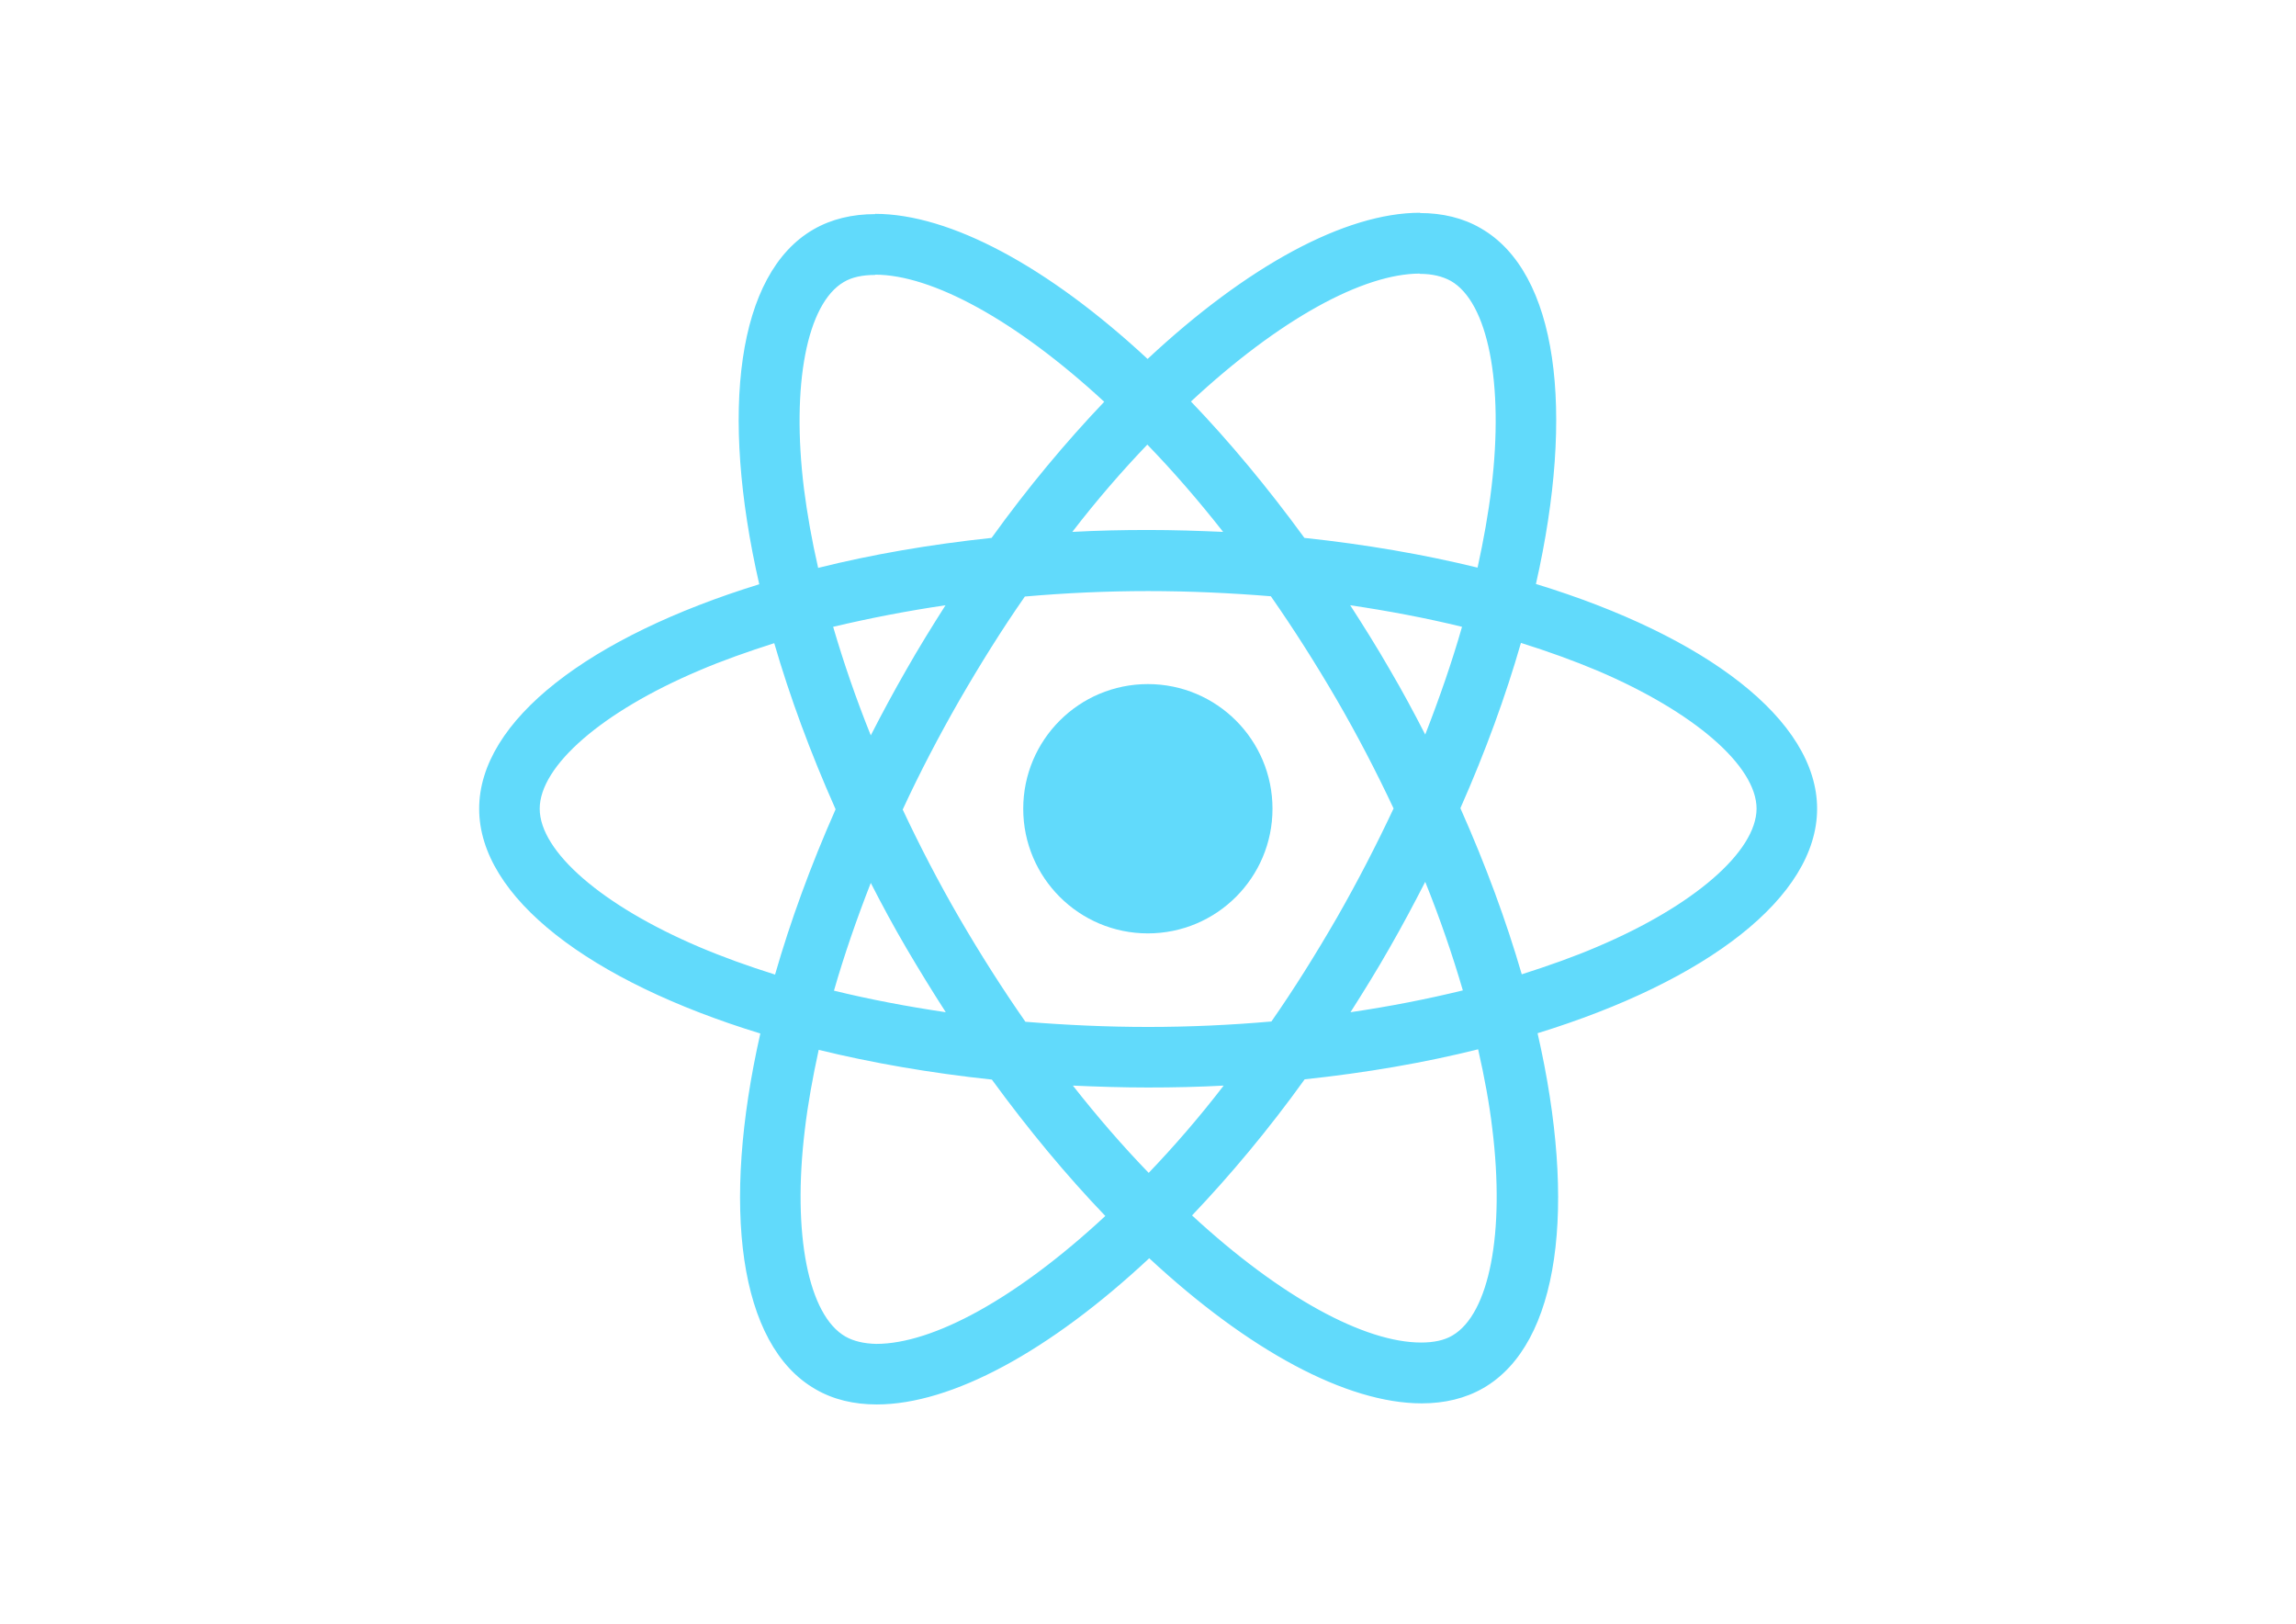
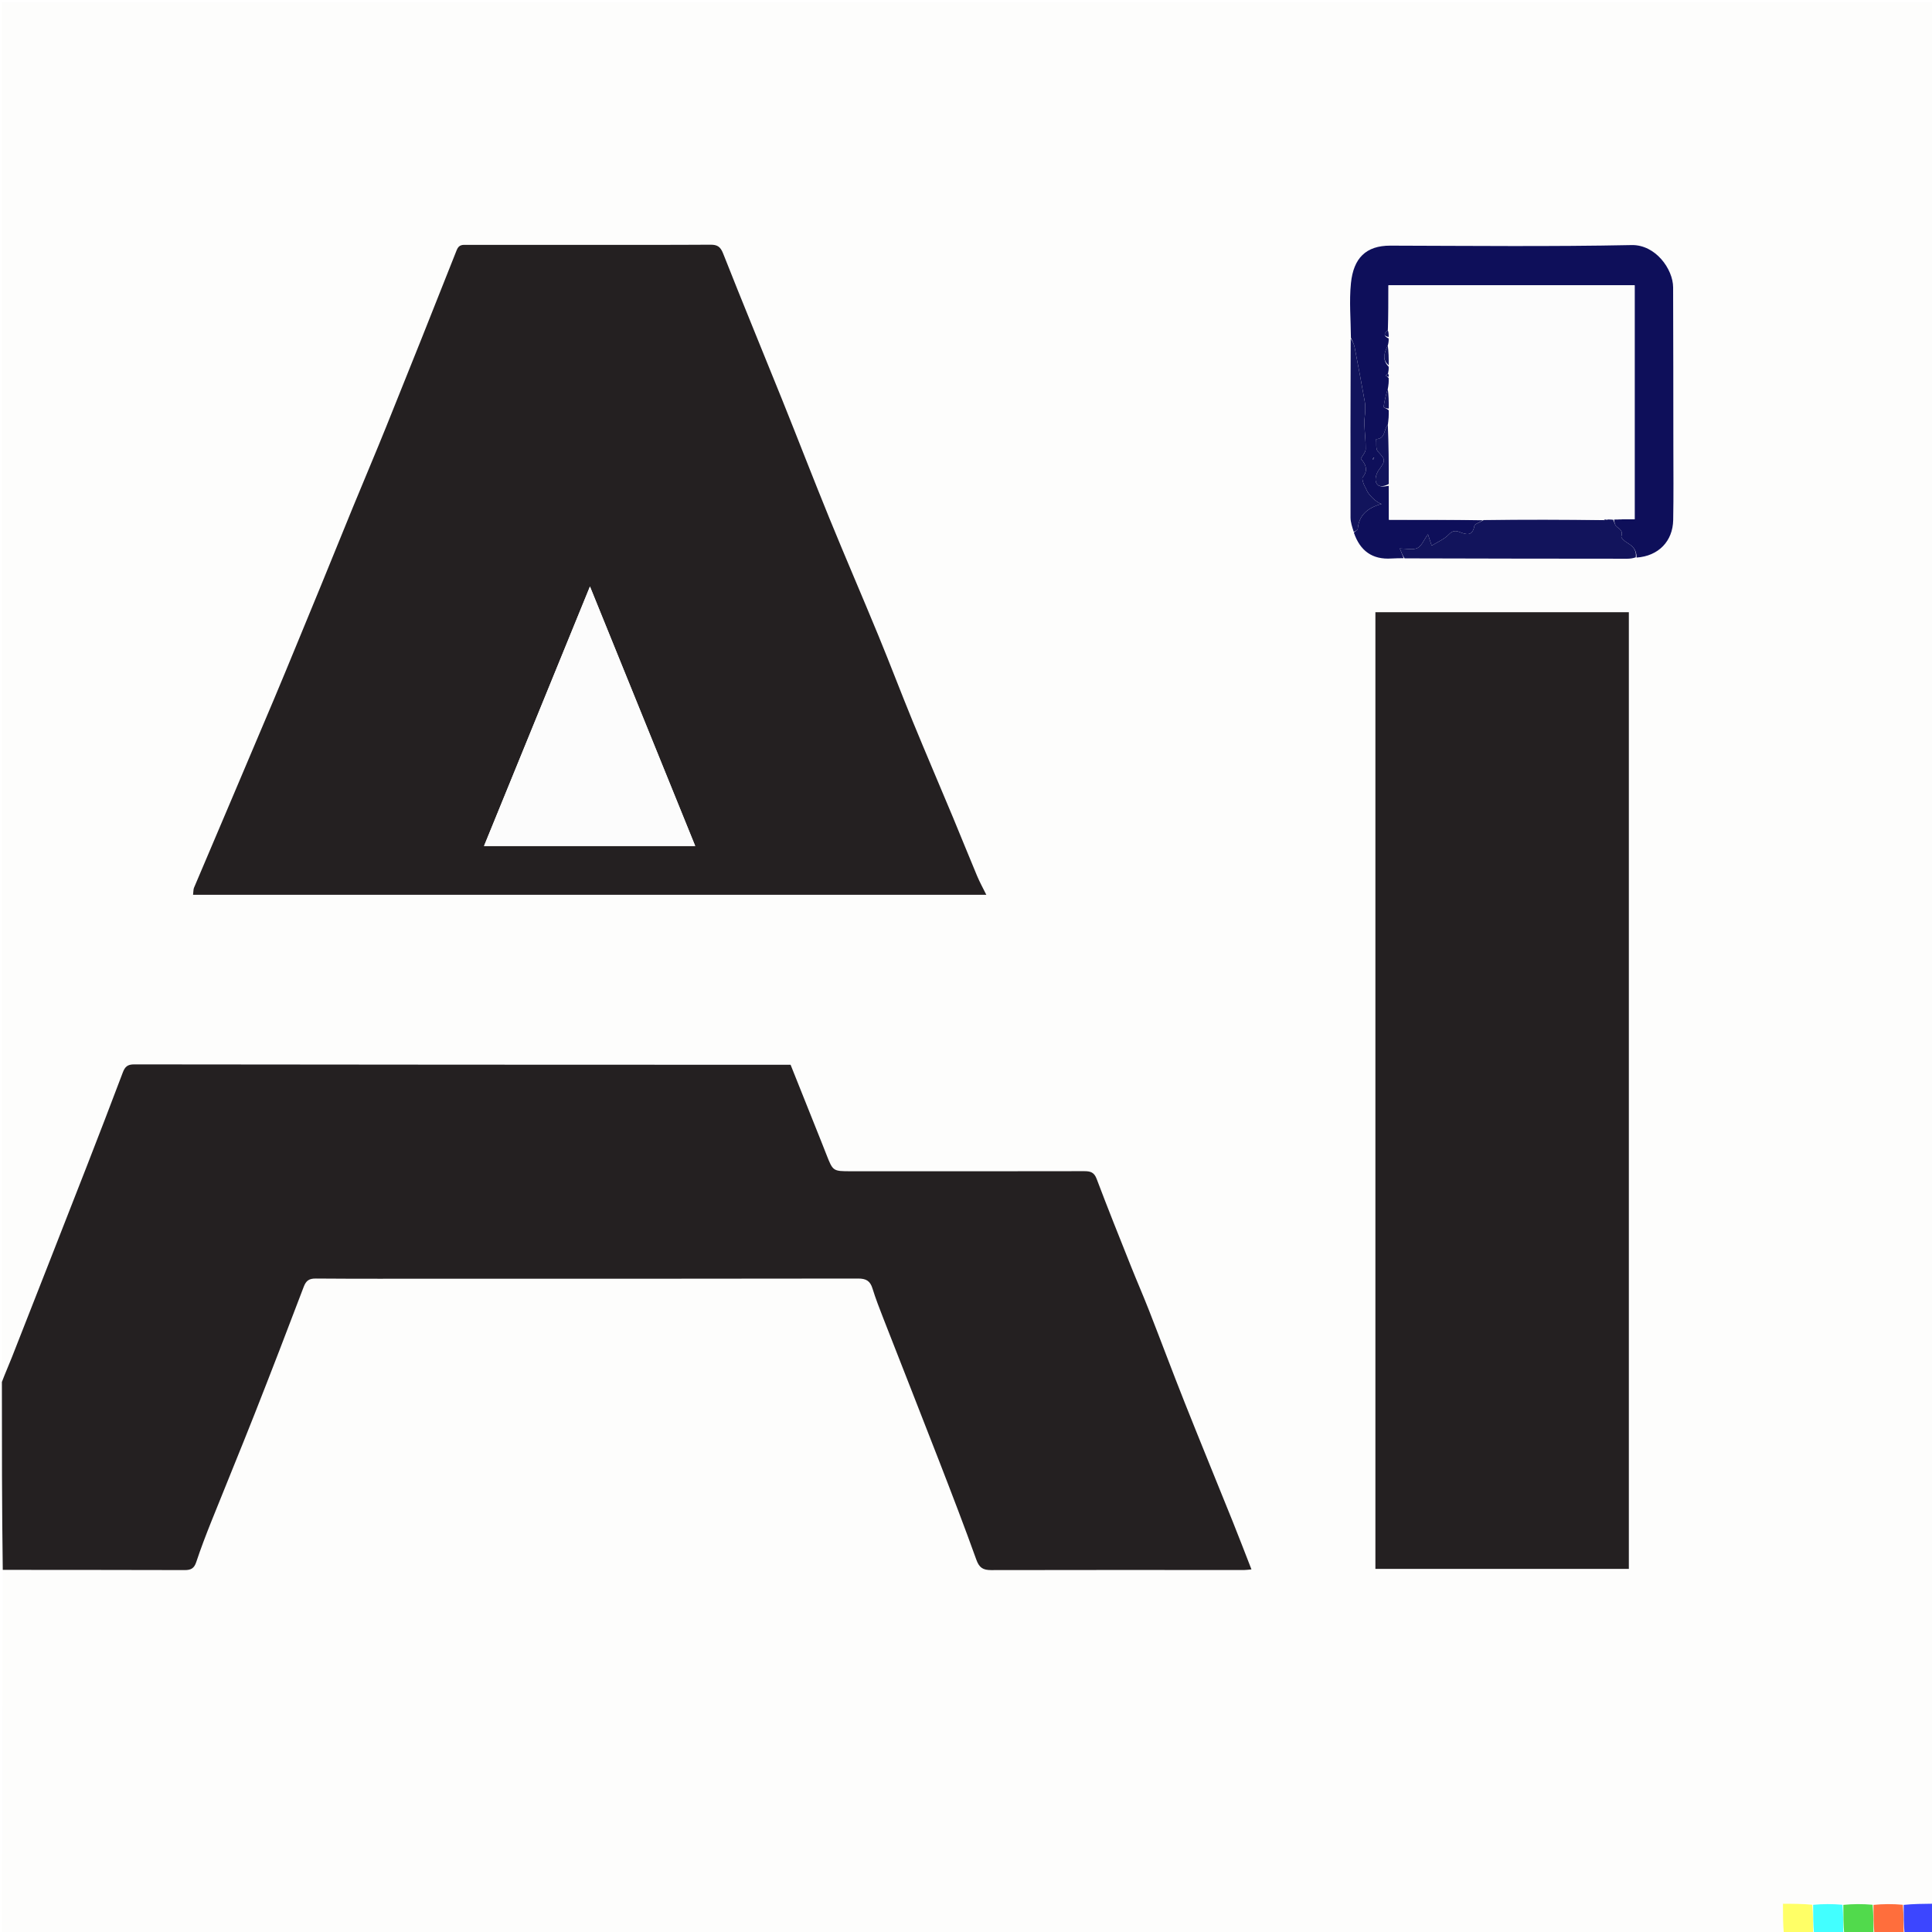
- <svg xmlns="http://www.w3.org/2000/svg" viewBox="0 0 841.9 595.3">
-   <g fill="#61DAFB">
-     <path d="M666.3 296.5c0-32.5-40.7-63.3-103.1-82.4 14.4-63.6 8-114.2-20.2-130.4-6.5-3.8-14.1-5.6-22.4-5.6v22.3c4.6 0 8.3.9 11.4 2.6 13.6 7.8 19.5 37.5 14.9 75.7-1.1 9.4-2.9 19.3-5.1 29.4-19.6-4.8-41-8.5-63.5-10.9-13.5-18.5-27.5-35.3-41.6-50 32.6-30.3 63.2-46.9 84-46.9V78c-27.5 0-63.5 19.6-99.9 53.6-36.4-33.8-72.4-53.2-99.9-53.2v22.3c20.7 0 51.4 16.5 84 46.6-14 14.7-28 31.4-41.3 49.9-22.6 2.4-44 6.1-63.6 11-2.3-10-4-19.7-5.2-29-4.7-38.2 1.1-67.9 14.6-75.8 3-1.8 6.9-2.6 11.5-2.6V78.5c-8.4 0-16 1.8-22.6 5.6-28.1 16.2-34.4 66.7-19.9 130.1-62.2 19.2-102.7 49.9-102.7 82.3 0 32.5 40.7 63.3 103.1 82.4-14.4 63.6-8 114.2 20.2 130.4 6.5 3.8 14.1 5.6 22.5 5.6 27.5 0 63.5-19.6 99.9-53.6 36.4 33.8 72.4 53.2 99.9 53.2 8.4 0 16-1.8 22.6-5.6 28.1-16.2 34.4-66.7 19.9-130.1 62-19.1 102.5-49.9 102.5-82.3zm-130.2-66.7c-3.7 12.9-8.3 26.2-13.5 39.5-4.1-8-8.4-16-13.1-24-4.6-8-9.5-15.8-14.4-23.4 14.2 2.1 27.9 4.7 41 7.9zm-45.8 106.5c-7.8 13.5-15.8 26.3-24.1 38.2-14.9 1.3-30 2-45.2 2-15.1 0-30.2-.7-45-1.9-8.3-11.9-16.4-24.6-24.2-38-7.6-13.1-14.5-26.4-20.8-39.8 6.2-13.4 13.2-26.8 20.7-39.9 7.8-13.5 15.8-26.3 24.1-38.2 14.9-1.3 30-2 45.2-2 15.1 0 30.2.7 45 1.9 8.3 11.9 16.4 24.6 24.2 38 7.6 13.1 14.5 26.4 20.8 39.8-6.3 13.4-13.2 26.8-20.7 39.9zm32.3-13c5.4 13.4 10 26.8 13.8 39.8-13.1 3.2-26.9 5.9-41.2 8 4.9-7.7 9.8-15.6 14.4-23.7 4.6-8 8.9-16.1 13-24.1zM421.2 430c-9.3-9.6-18.6-20.3-27.8-32 9 .4 18.2.7 27.5.7 9.4 0 18.7-.2 27.8-.7-9 11.7-18.3 22.4-27.5 32zm-74.4-58.9c-14.2-2.1-27.9-4.7-41-7.9 3.7-12.9 8.3-26.2 13.5-39.5 4.1 8 8.4 16 13.1 24 4.7 8 9.5 15.8 14.4 23.4zM420.7 163c9.3 9.6 18.6 20.3 27.8 32-9-.4-18.2-.7-27.5-.7-9.4 0-18.7.2-27.8.7 9-11.7 18.3-22.4 27.5-32zm-74 58.9c-4.9 7.7-9.8 15.6-14.4 23.7-4.6 8-8.9 16-13 24-5.4-13.4-10-26.8-13.8-39.8 13.1-3.1 26.9-5.8 41.2-7.9zm-90.5 125.2c-35.4-15.1-58.3-34.9-58.3-50.6 0-15.7 22.9-35.6 58.3-50.6 8.6-3.7 18-7 27.7-10.1 5.7 19.6 13.2 40 22.5 60.9-9.2 20.8-16.6 41.1-22.2 60.6-9.9-3.1-19.3-6.5-28-10.2zM310 490c-13.6-7.8-19.5-37.5-14.9-75.7 1.1-9.4 2.9-19.3 5.1-29.4 19.6 4.8 41 8.5 63.5 10.9 13.5 18.5 27.5 35.3 41.6 50-32.6 30.3-63.2 46.9-84 46.9-4.5-.1-8.3-1-11.3-2.7zm237.2-76.2c4.7 38.2-1.1 67.9-14.6 75.8-3 1.8-6.9 2.6-11.5 2.6-20.7 0-51.4-16.5-84-46.6 14-14.7 28-31.4 41.3-49.9 22.6-2.4 44-6.1 63.6-11 2.3 10.1 4.1 19.8 5.2 29.1zm38.5-66.7c-8.6 3.7-18 7-27.7 10.1-5.7-19.6-13.2-40-22.5-60.9 9.2-20.8 16.6-41.1 22.2-60.6 9.9 3.1 19.3 6.5 28.1 10.2 35.4 15.1 58.3 34.9 58.3 50.6-.1 15.7-23 35.6-58.4 50.6zM320.8 78.4z" />
-     <circle cx="420.9" cy="296.5" r="45.7" />
-     <path d="M520.5 78.1z" />
-   </g>
+ <svg xmlns="http://www.w3.org/2000/svg" version="1.1" id="Layer_1" x="0px" y="0px" width="100%" viewBox="0 0 1024 1024" enable-background="new 0 0 1024 1024" xml:space="preserve">
+   <path fill="#FDFDFC" opacity="1" stroke="none" d=" M1,732   C1,488.37 1,244.74 1,1.055   C342.245,1.055 683.49,1.055 1025,1.055   C1025,336.695 1025,672.389 1024.533,1008.543   C1019.044,1009.056 1014.022,1009.111 1008.537,1009.098   C1003.05,1009.076 998.025,1009.121 992.538,1009.098   C987.054,1009.073 982.032,1009.118 976.547,1009.1   C971.058,1009.07 966.033,1009.102 960.542,1009.085   C955.185,1009.036 950.293,1009.036 945,1009.036   C945,1014.808 945,1019.904 945,1025   C630.448,1025 315.897,1025 1,1025   C1,960.972 1,896.944 1.465,832.523   C33.921,832.12 65.912,832.058 97.903,832.177   C101.298,832.189 102.929,831.204 104.017,827.923   C106.421,820.677 109.164,813.535 111.997,806.442   C119.582,787.449 127.412,768.553 134.913,749.527   C143.751,727.104 152.42,704.613 160.964,682.077   C162.227,678.745 163.813,677.626 167.399,677.655   C189.726,677.835 212.054,677.745 234.382,677.746   C307.864,677.749 381.347,677.792 454.828,677.657   C459.053,677.649 461.195,678.905 462.428,682.896   C464.094,688.292 466.157,693.573 468.211,698.84   C478.11,724.212 488.131,749.537 497.974,774.931   C504.639,792.128 511.267,809.344 517.492,826.702   C519.02,830.961 521.049,832.196 525.369,832.185   C570.024,832.066 614.679,832.144 659.333,832.149   C660.553,832.15 661.774,831.949 663.299,831.815   C659.86,823.02 656.675,814.665 653.337,806.371   C644.904,785.414 636.303,764.524 627.963,743.53   C621.522,727.318 615.43,710.967 609.076,694.72   C605.987,686.822 602.582,679.048 599.442,671.169   C593.301,655.761 587.112,640.369 581.256,624.852   C579.912,621.29 577.935,620.735 574.588,620.743   C533.432,620.836 492.275,620.797 451.119,620.788   C441.487,620.785 441.488,620.777 438.034,611.979   C437.184,609.814 436.335,607.647 435.472,605.486   C429.991,591.767 424.507,578.049 419.033,564.357   C417.477,564.357 416.483,564.357 415.489,564.357   C300.684,564.322 185.88,564.309 71.075,564.148   C67.496,564.143 66.193,565.499 65.07,568.469   C58.782,585.103 52.41,601.707 45.942,618.272   C32.779,651.986 19.547,685.674 6.312,719.36   C4.641,723.612 2.775,727.788 1,732  M715.796,179.915   C715.78,211.36 715.731,242.805 715.812,274.249   C715.818,276.834 716.704,279.417 717.243,282.693   C720.844,291.952 727.38,296.716 737.536,296.017   C739.683,295.869 741.843,295.906 744.92,296.032   C784.129,296.071 823.339,296.114 862.548,296.134   C864.034,296.134 865.52,295.905 867.791,296.052   C879.043,294.735 886.617,286.855 886.827,275.633   C887.069,262.655 886.926,249.668 886.915,236.686   C886.891,208.551 886.881,180.417 886.788,152.283   C886.756,142.701 877.51,129.633 864.792,129.893   C822.185,130.763 779.549,130.301 736.925,130.195   C723.941,130.162 717.392,136.832 716.031,150.073   C715.05,159.615 715.951,169.351 715.796,179.915  M169.736,311.178   C161.507,331.143 153.403,351.161 145.021,371.061   C131.038,404.255 116.872,437.372 102.821,470.538   C102.468,471.371 102.557,472.39 102.322,474.256   C242.794,474.256 382.857,474.256 522.767,474.256   C521.184,471.042 519.336,467.716 517.869,464.229   C513.553,453.972 509.437,443.629 505.151,433.359   C498.052,416.344 490.773,399.405 483.773,382.35   C477.594,367.297 471.832,352.074 465.637,337.028   C457.041,316.146 448.06,295.422 439.525,274.515   C430.987,253.599 422.869,232.513 414.434,211.554   C404.076,185.818 393.456,160.185 383.284,134.376   C381.834,130.697 380.191,129.672 376.507,129.697   C354.349,129.844 332.189,129.774 310.029,129.776   C289.203,129.778 268.376,129.781 247.55,129.781   C245.253,129.781 243.278,129.472 242.055,132.573   C229.734,163.813 217.253,194.991 204.701,226.14   C198.924,240.477 192.855,254.695 186.986,268.995   C181.313,282.816 175.727,296.673 169.736,311.178  M776.5,324.478   C760.709,324.478 744.917,324.478 728.99,324.478   C728.99,493.86 728.99,662.735 728.99,831.546   C774.022,831.546 818.697,831.546 863.324,831.546   C863.324,662.222 863.324,493.51 863.324,324.477   C834.431,324.477 805.966,324.477 776.5,324.478  z" />
+   <path fill="#242021" opacity="1" stroke="none" d=" M1,732.469   C2.775,727.788 4.641,723.612 6.312,719.36   C19.547,685.674 32.779,651.986 45.942,618.272   C52.41,601.707 58.782,585.103 65.07,568.469   C66.193,565.499 67.496,564.143 71.075,564.148   C185.88,564.309 300.684,564.322 415.489,564.357   C416.483,564.357 417.477,564.357 419.033,564.357   C424.507,578.049 429.991,591.767 435.472,605.486   C436.335,607.647 437.184,609.814 438.034,611.979   C441.488,620.777 441.487,620.785 451.119,620.788   C492.275,620.797 533.432,620.836 574.588,620.743   C577.935,620.735 579.912,621.29 581.256,624.852   C587.112,640.369 593.301,655.761 599.442,671.169   C602.582,679.048 605.987,686.822 609.076,694.72   C615.43,710.967 621.522,727.318 627.963,743.53   C636.303,764.524 644.904,785.414 653.337,806.371   C656.675,814.665 659.86,823.02 663.299,831.815   C661.774,831.949 660.553,832.15 659.333,832.149   C614.679,832.144 570.024,832.066 525.369,832.185   C521.049,832.196 519.02,830.961 517.492,826.702   C511.267,809.344 504.639,792.128 497.974,774.931   C488.131,749.537 478.11,724.212 468.211,698.84   C466.157,693.573 464.094,688.292 462.428,682.896   C461.195,678.905 459.053,677.649 454.828,677.657   C381.347,677.792 307.864,677.749 234.382,677.746   C212.054,677.745 189.726,677.835 167.399,677.655   C163.813,677.626 162.227,678.745 160.964,682.077   C152.42,704.613 143.751,727.104 134.913,749.527   C127.412,768.553 119.582,787.449 111.997,806.442   C109.164,813.535 106.421,820.677 104.017,827.923   C102.929,831.204 101.298,832.189 97.903,832.177   C65.912,832.058 33.921,832.12 1.465,832.065   C1,798.979 1,765.958 1,732.469  z" />
+   <path fill="#FFFF66" opacity="1" stroke="none" d=" M945.467,1025   C945,1019.904 945,1014.808 945,1009.036   C950.293,1009.036 955.185,1009.036 960.539,1009.54   C961.001,1015.029 961.001,1020.014 961,1025   C955.978,1025 950.956,1025 945.467,1025  z" />
+   <path fill="#42FFFF" opacity="1" stroke="none" d=" M961.467,1025   C961.001,1020.014 961.001,1015.029 961.005,1009.589   C966.033,1009.102 971.058,1009.07 976.543,1009.555   C977.003,1015.048 977.001,1020.024 977,1025   C971.978,1025 966.956,1025 961.467,1025  z" />
+   <path fill="#51DA4C" opacity="1" stroke="none" d=" M977.467,1025   C977.001,1020.024 977.003,1015.048 977.007,1009.617   C982.032,1009.118 987.054,1009.073 992.538,1009.553   C993,1015.052 993,1020.026 993,1025   C987.978,1025 982.956,1025 977.467,1025  z" />
+   <path fill="#FF6E3C" opacity="1" stroke="none" d=" M993.467,1025   C993,1020.026 993,1015.052 993,1009.622   C998.025,1009.121 1003.05,1009.076 1008.538,1009.553   C1009,1015.051 1009,1020.026 1009,1025   C1003.978,1025 998.956,1025 993.467,1025  z" />
+   <path fill="#3C46FF" opacity="1" stroke="none" d=" M1009.471,1025   C1009,1020.026 1009,1015.051 1009,1009.622   C1014.022,1009.111 1019.044,1009.056 1024.533,1009.001   C1025,1014.258 1025,1019.517 1025,1025   C1019.982,1025 1014.962,1025 1009.471,1025  z" />
+   <path fill="#242021" opacity="1" stroke="none" d=" M169.919,310.846   C175.727,296.673 181.313,282.816 186.986,268.995   C192.855,254.695 198.924,240.477 204.701,226.14   C217.253,194.991 229.734,163.813 242.055,132.573   C243.278,129.472 245.253,129.781 247.55,129.781   C268.376,129.781 289.203,129.778 310.029,129.776   C332.189,129.774 354.349,129.844 376.507,129.697   C380.191,129.672 381.834,130.697 383.284,134.376   C393.456,160.185 404.076,185.818 414.434,211.554   C422.869,232.513 430.987,253.599 439.525,274.515   C448.06,295.422 457.041,316.146 465.637,337.028   C471.832,352.074 477.594,367.297 483.773,382.35   C490.773,399.405 498.052,416.344 505.151,433.359   C509.437,443.629 513.553,453.972 517.869,464.229   C519.336,467.716 521.184,471.042 522.767,474.256   C382.857,474.256 242.794,474.256 102.322,474.256   C102.557,472.39 102.468,471.371 102.821,470.538   C116.872,437.372 131.038,404.255 145.021,371.061   C153.403,351.161 161.507,331.143 169.919,310.846  M345.5,448.404   C352.969,448.404 360.438,448.404 368.481,448.404   C349.903,402.6 331.598,357.469 312.69,310.851   C293.773,357.19 275.284,402.485 256.541,448.399   C286.569,448.399 315.534,448.399 345.5,448.404  z" />
+   <path fill="#242021" opacity="1" stroke="none" d=" M777,324.477   C805.966,324.477 834.431,324.477 863.324,324.477   C863.324,493.51 863.324,662.222 863.324,831.546   C818.697,831.546 774.022,831.546 728.99,831.546   C728.99,662.735 728.99,493.86 728.99,324.478   C744.917,324.478 760.709,324.478 777,324.477  z" />
+   <path fill="#0E0F5A" opacity="1" stroke="none" d=" M743.997,295.858   C741.843,295.906 739.683,295.869 737.536,296.017   C727.38,296.716 720.844,291.952 717.571,282.291   C718.504,281.367 719.589,280.887 719.64,280.316   C720.296,272.944 724.902,269.119 732.294,267.105   C729.537,266.465 725.268,262.089 724.365,259.819   C723.875,258.588 723.087,257.466 722.681,256.215   C722.337,255.156 721.802,253.542 722.293,252.931   C725.373,249.098 723.741,245.905 721.28,243.133   C722.302,241.202 723.811,239.641 723.838,238.055   C723.915,233.556 723.28,229.05 723.139,224.54   C723.067,222.255 723.531,219.958 723.607,217.661   C723.659,216.052 723.634,214.405 723.351,212.827   C721.614,203.165 719.843,193.508 717.953,183.875   C717.622,182.188 716.675,180.622 716.013,179   C715.951,169.351 715.05,159.615 716.031,150.073   C717.392,136.832 723.941,130.162 736.925,130.195   C779.549,130.301 822.185,130.763 864.792,129.893   C877.51,129.633 886.756,142.701 886.788,152.283   C886.881,180.417 886.891,208.551 886.915,236.686   C886.926,249.668 887.069,262.655 886.827,275.633   C886.617,286.855 879.043,294.735 867.399,295.531   C867.495,291.24 865.226,289.32 862.333,287.596   C861.06,286.838 859.096,285.034 859.33,284.342   C860.282,281.529 858.764,280.569 856.93,279.175   C855.922,278.409 855.623,276.708 855.454,275.33   C859.351,275.231 862.797,275.231 866.392,275.231   C866.392,233.432 866.392,192.251 866.392,151.195   C822.819,151.195 779.625,151.195 735.925,151.195   C735.925,159.395 735.925,167.197 735.587,175.065   C733.38,176.789 733.251,178.142 736.024,179.394   C736.06,180.858 736,181.928 735.554,183.094   C733.757,186.912 732.367,190.633 736.034,194.394   C736.067,195.858 736.005,196.928 735.651,198.04   C735.049,198.403 734.739,198.725 734.429,199.046   C734.934,199.365 735.439,199.683 736.041,200.421   C736.074,202.561 736.011,204.28 735.569,206.089   C734.531,209.35 733.795,212.511 733.343,215.711   C733.3,216.012 735.045,216.565 736.058,217.436   C736.089,220.248 736.023,222.624 735.586,225.081   C733.314,227.727 734.366,232.562 729.381,232.757   C729.634,234.981 729.061,237.99 730.292,239.285   C734.377,243.585 734.486,244.117 730.854,249.008   C729.602,250.693 728.658,253.636 729.261,255.44   C730.293,258.527 733.34,257.989 736.065,257.46   C736.164,263.536 736.164,269.154 736.164,275.471   C753.143,275.471 769.57,275.471 785.914,275.743   C784.301,276.931 781.636,277.647 781.434,278.796   C780.462,284.324 777.182,283.352 773.719,282.02   C771.336,281.103 769.845,281.232 767.807,283.36   C765.438,285.832 761.962,287.243 758.817,289.208   C758.089,286.975 757.616,285.524 756.843,283.153   C754.649,286.194 753.466,289.437 751.251,290.473   C748.808,291.616 745.418,290.734 741.933,290.734   C742.926,293.201 743.462,294.529 743.997,295.858  M728.294,242.436   C728.011,242.707 727.727,242.977 727.444,243.248   C727.556,243.365 727.759,243.591 727.767,243.584   C728.066,243.332 728.347,243.058 728.294,242.436  z" />
+   <path fill="#12145C" opacity="1" stroke="none" d=" M855.004,275.429   C855.623,276.708 855.922,278.409 856.93,279.175   C858.764,280.569 860.282,281.529 859.33,284.342   C859.096,285.034 861.06,286.838 862.333,287.596   C865.226,289.32 867.495,291.24 867.006,295.396   C865.52,295.905 864.034,296.134 862.548,296.134   C823.339,296.114 784.129,296.071 744.458,295.945   C743.462,294.529 742.926,293.201 741.933,290.734   C745.418,290.734 748.808,291.616 751.251,290.473   C753.466,289.437 754.649,286.194 756.843,283.153   C757.616,285.524 758.089,286.975 758.817,289.208   C761.962,287.243 765.438,285.832 767.807,283.36   C769.845,281.232 771.336,281.103 773.719,282.02   C777.182,283.352 780.462,284.324 781.434,278.796   C781.636,277.647 784.301,276.931 786.371,275.635   C807.942,275.313 828.973,275.371 850.063,275.677   C850.748,275.759 851.373,275.593 852.366,275.324   C853.491,275.29 854.247,275.359 855.004,275.429  z" />
+   <path fill="#12145C" opacity="1" stroke="none" d=" M715.904,179.458   C716.675,180.622 717.622,182.188 717.953,183.875   C719.843,193.508 721.614,203.165 723.351,212.827   C723.634,214.405 723.659,216.052 723.607,217.661   C723.531,219.958 723.067,222.255 723.139,224.54   C723.28,229.05 723.915,233.556 723.838,238.055   C723.811,239.641 722.302,241.202 721.28,243.133   C723.741,245.905 725.373,249.098 722.293,252.931   C721.802,253.542 722.337,255.156 722.681,256.215   C723.087,257.466 723.875,258.588 724.365,259.819   C725.268,262.089 729.537,266.465 732.294,267.105   C724.902,269.119 720.296,272.944 719.64,280.316   C719.589,280.887 718.504,281.367 717.541,281.945   C716.704,279.417 715.818,276.834 715.812,274.249   C715.731,242.805 715.78,211.36 715.904,179.458  z" />
+   <path fill="#FCFCFC" opacity="1" stroke="none" d=" M345,448.401   C315.534,448.399 286.569,448.399 256.541,448.399   C275.284,402.485 293.773,357.19 312.69,310.851   C331.598,357.469 349.903,402.6 368.481,448.404   C360.438,448.404 352.969,448.404 345,448.401  z" />
+   <path fill="#FCFCFC" opacity="1" stroke="none" d=" M855.454,275.33   C854.247,275.359 853.491,275.29 852.038,275.227   C850.896,275.299 850.449,275.364 850.003,275.43   C828.973,275.371 807.942,275.313 786.454,275.362   C769.57,275.471 753.143,275.471 736.164,275.471   C736.164,269.154 736.164,263.536 736.169,257.001   C736.101,245.722 736.028,235.361 735.956,224.999   C736.023,222.624 736.089,220.248 736.161,216.988   C736.093,212.735 736.021,209.367 735.949,205.999   C736.011,204.28 736.074,202.561 736.138,200.092   C736.074,198.895 736.008,198.447 735.942,197.999   C736.005,196.928 736.067,195.858 736.132,193.945   C736.07,189.734 736.005,186.367 735.94,182.999   C736,181.928 736.06,180.858 736.12,179.001   C736.055,177.142 735.99,176.071 735.925,174.999   C735.925,167.197 735.925,159.395 735.925,151.195   C779.625,151.195 822.819,151.195 866.392,151.195   C866.392,192.251 866.392,233.432 866.392,275.231   C862.797,275.231 859.351,275.231 855.454,275.33  z" />
+   <path fill="#12145C" opacity="1" stroke="none" d=" M735.586,225.081   C736.028,235.361 736.101,245.722 736.069,256.542   C733.34,257.989 730.293,258.527 729.261,255.44   C728.658,253.636 729.602,250.693 730.854,249.008   C734.486,244.117 734.377,243.585 730.292,239.285   C729.061,237.99 729.634,234.981 729.381,232.757   C734.366,232.562 733.314,227.727 735.586,225.081  z" />
+   <path fill="#12145C" opacity="1" stroke="none" d=" M735.569,206.089   C736.021,209.367 736.093,212.735 736.062,216.552   C735.045,216.565 733.3,216.012 733.343,215.711   C733.795,212.511 734.531,209.35 735.569,206.089  z" />
+   <path fill="#12145C" opacity="1" stroke="none" d=" M735.554,183.094   C736.005,186.367 736.07,189.734 736.038,193.551   C732.367,190.633 733.757,186.912 735.554,183.094  z" />
+   <path fill="#12145C" opacity="1" stroke="none" d=" M735.587,175.065   C735.99,176.071 736.055,177.142 736.025,178.608   C733.251,178.142 733.38,176.789 735.587,175.065  z" />
+   <path fill="#12145C" opacity="1" stroke="none" d=" M728.463,242.612   C728.347,243.058 728.066,243.332 727.767,243.584   C727.759,243.591 727.556,243.365 727.444,243.248   C727.727,242.977 728.011,242.707 728.463,242.612  z" />
+   <path fill="#12145C" opacity="1" stroke="none" d=" M735.651,198.04   C736.008,198.447 736.074,198.895 736.042,199.672   C735.439,199.683 734.934,199.365 734.429,199.046   C734.739,198.725 735.049,198.403 735.651,198.04  z" />
+   <path fill="#0E0F5A" opacity="1" stroke="none" d=" M850.063,275.677   C850.449,275.364 850.896,275.299 851.669,275.33   C851.373,275.593 850.748,275.759 850.063,275.677  z" />
</svg>
